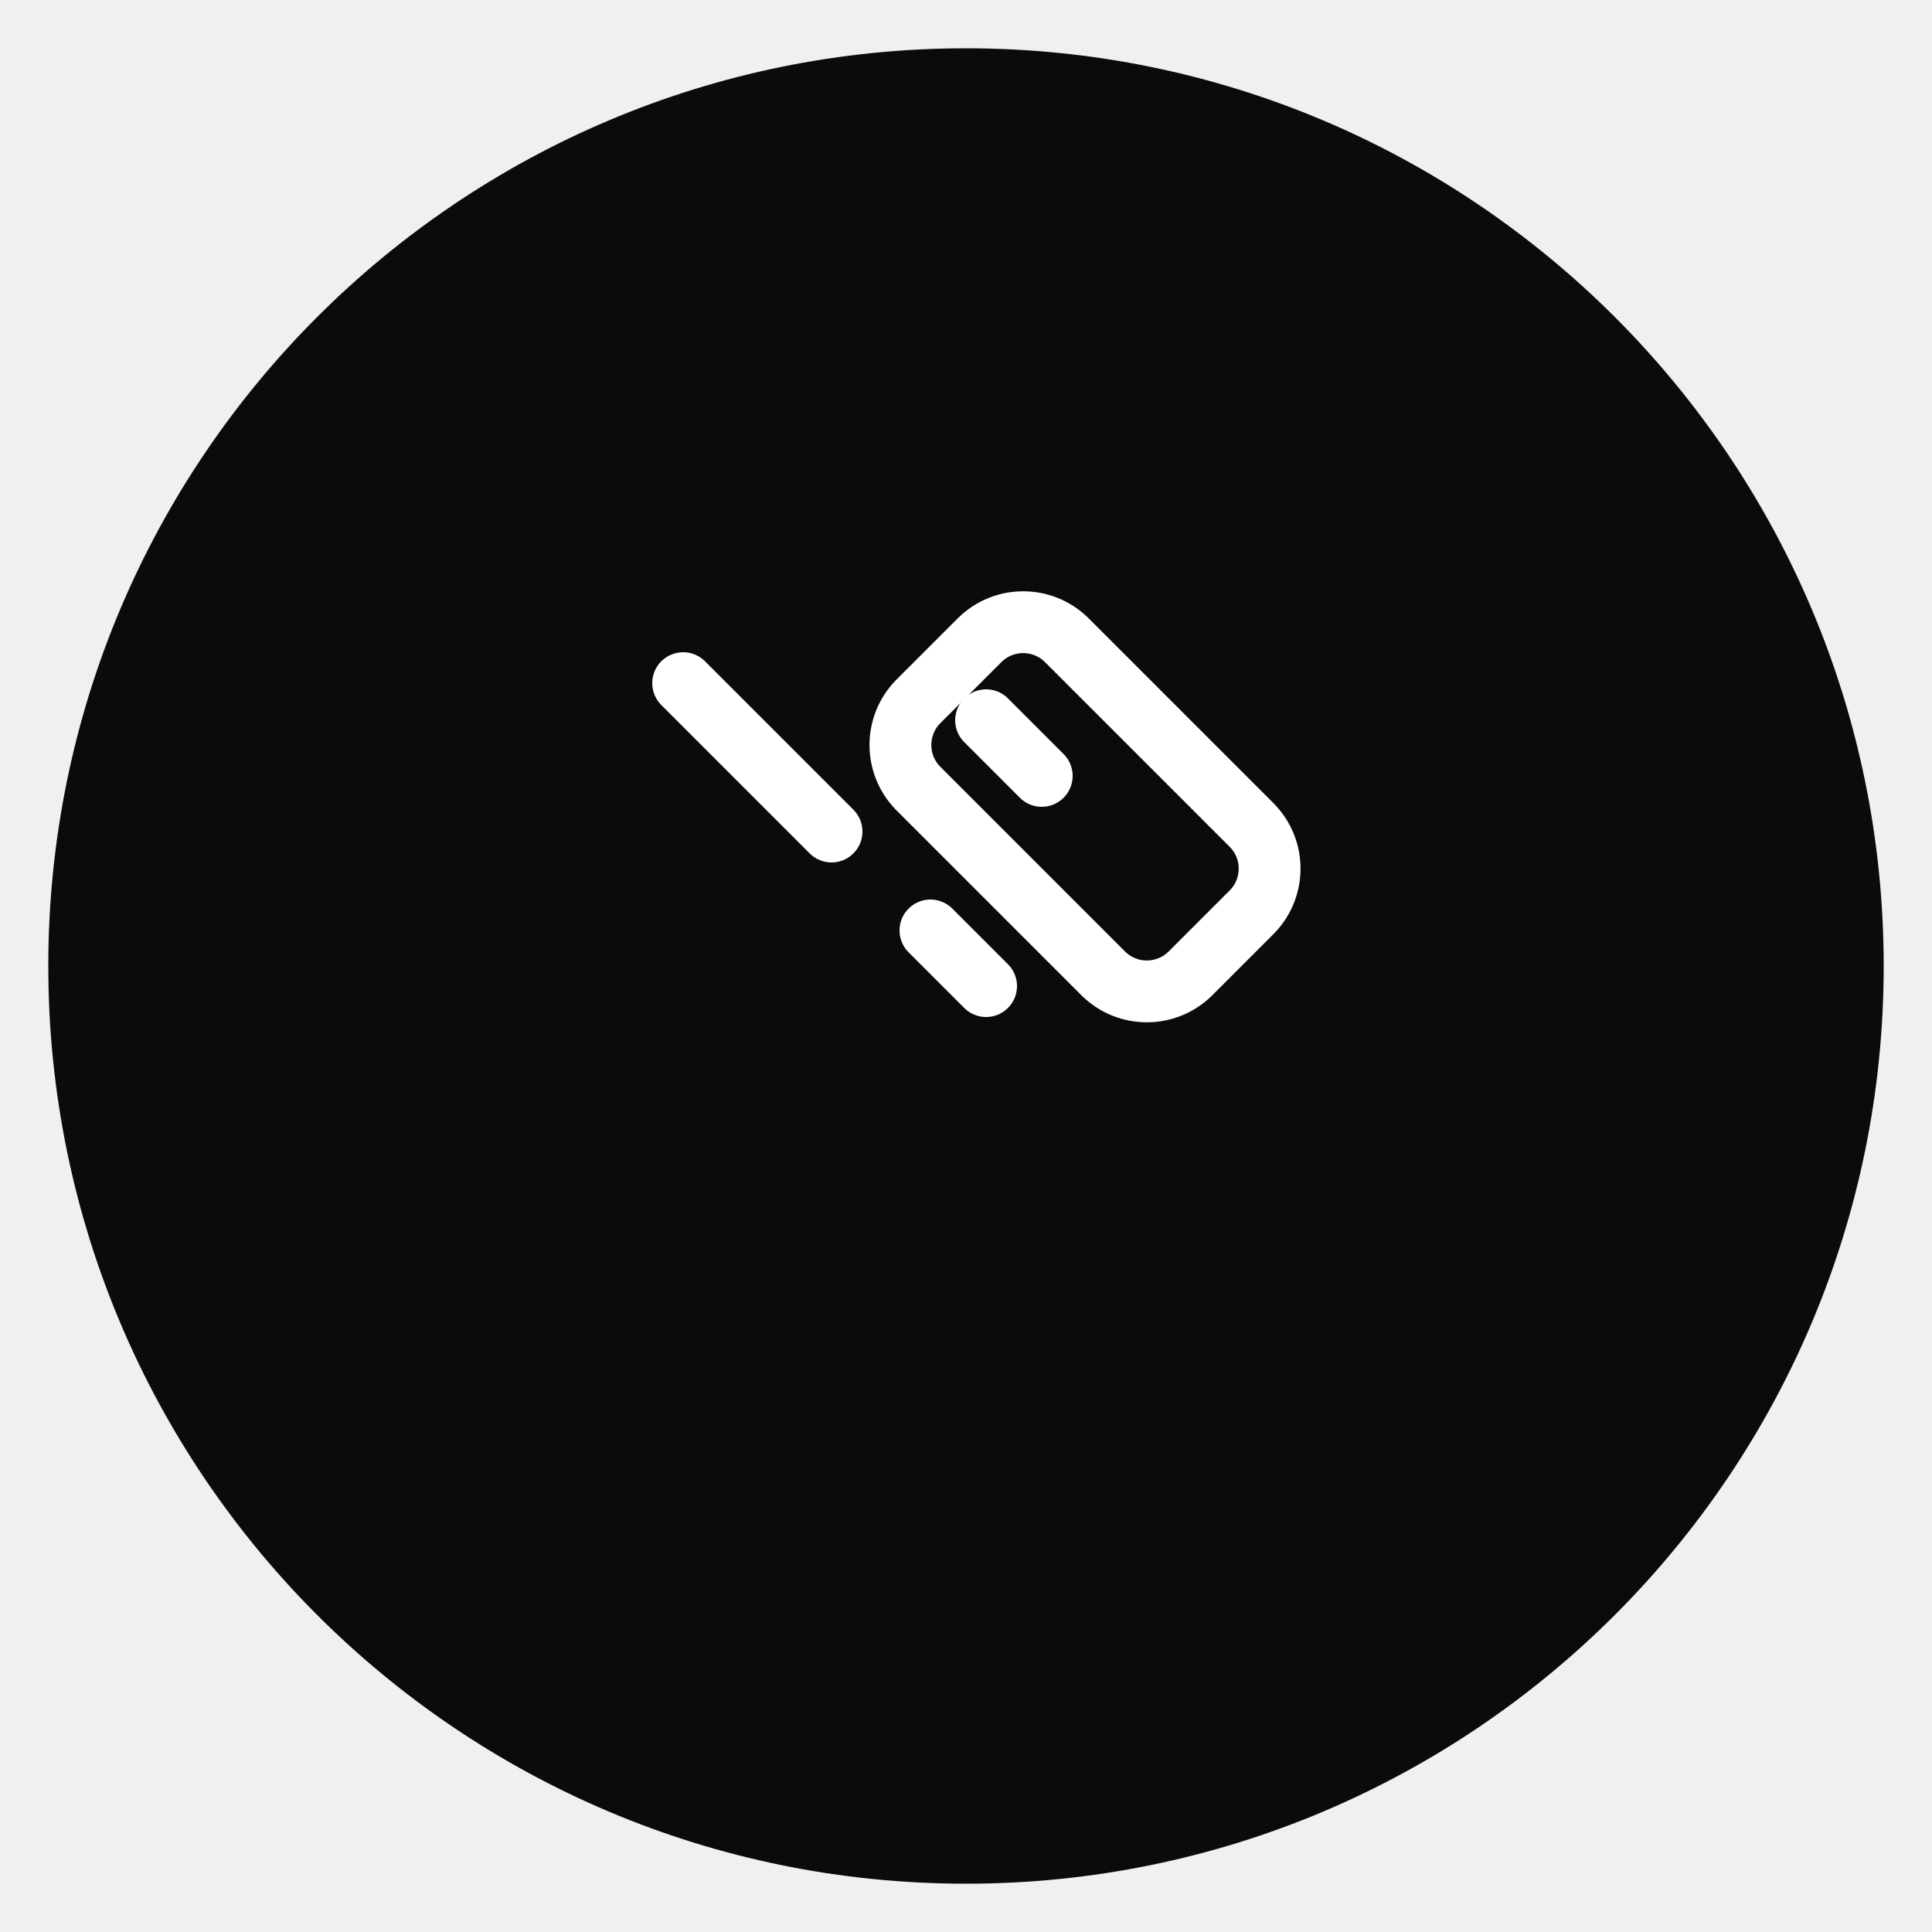
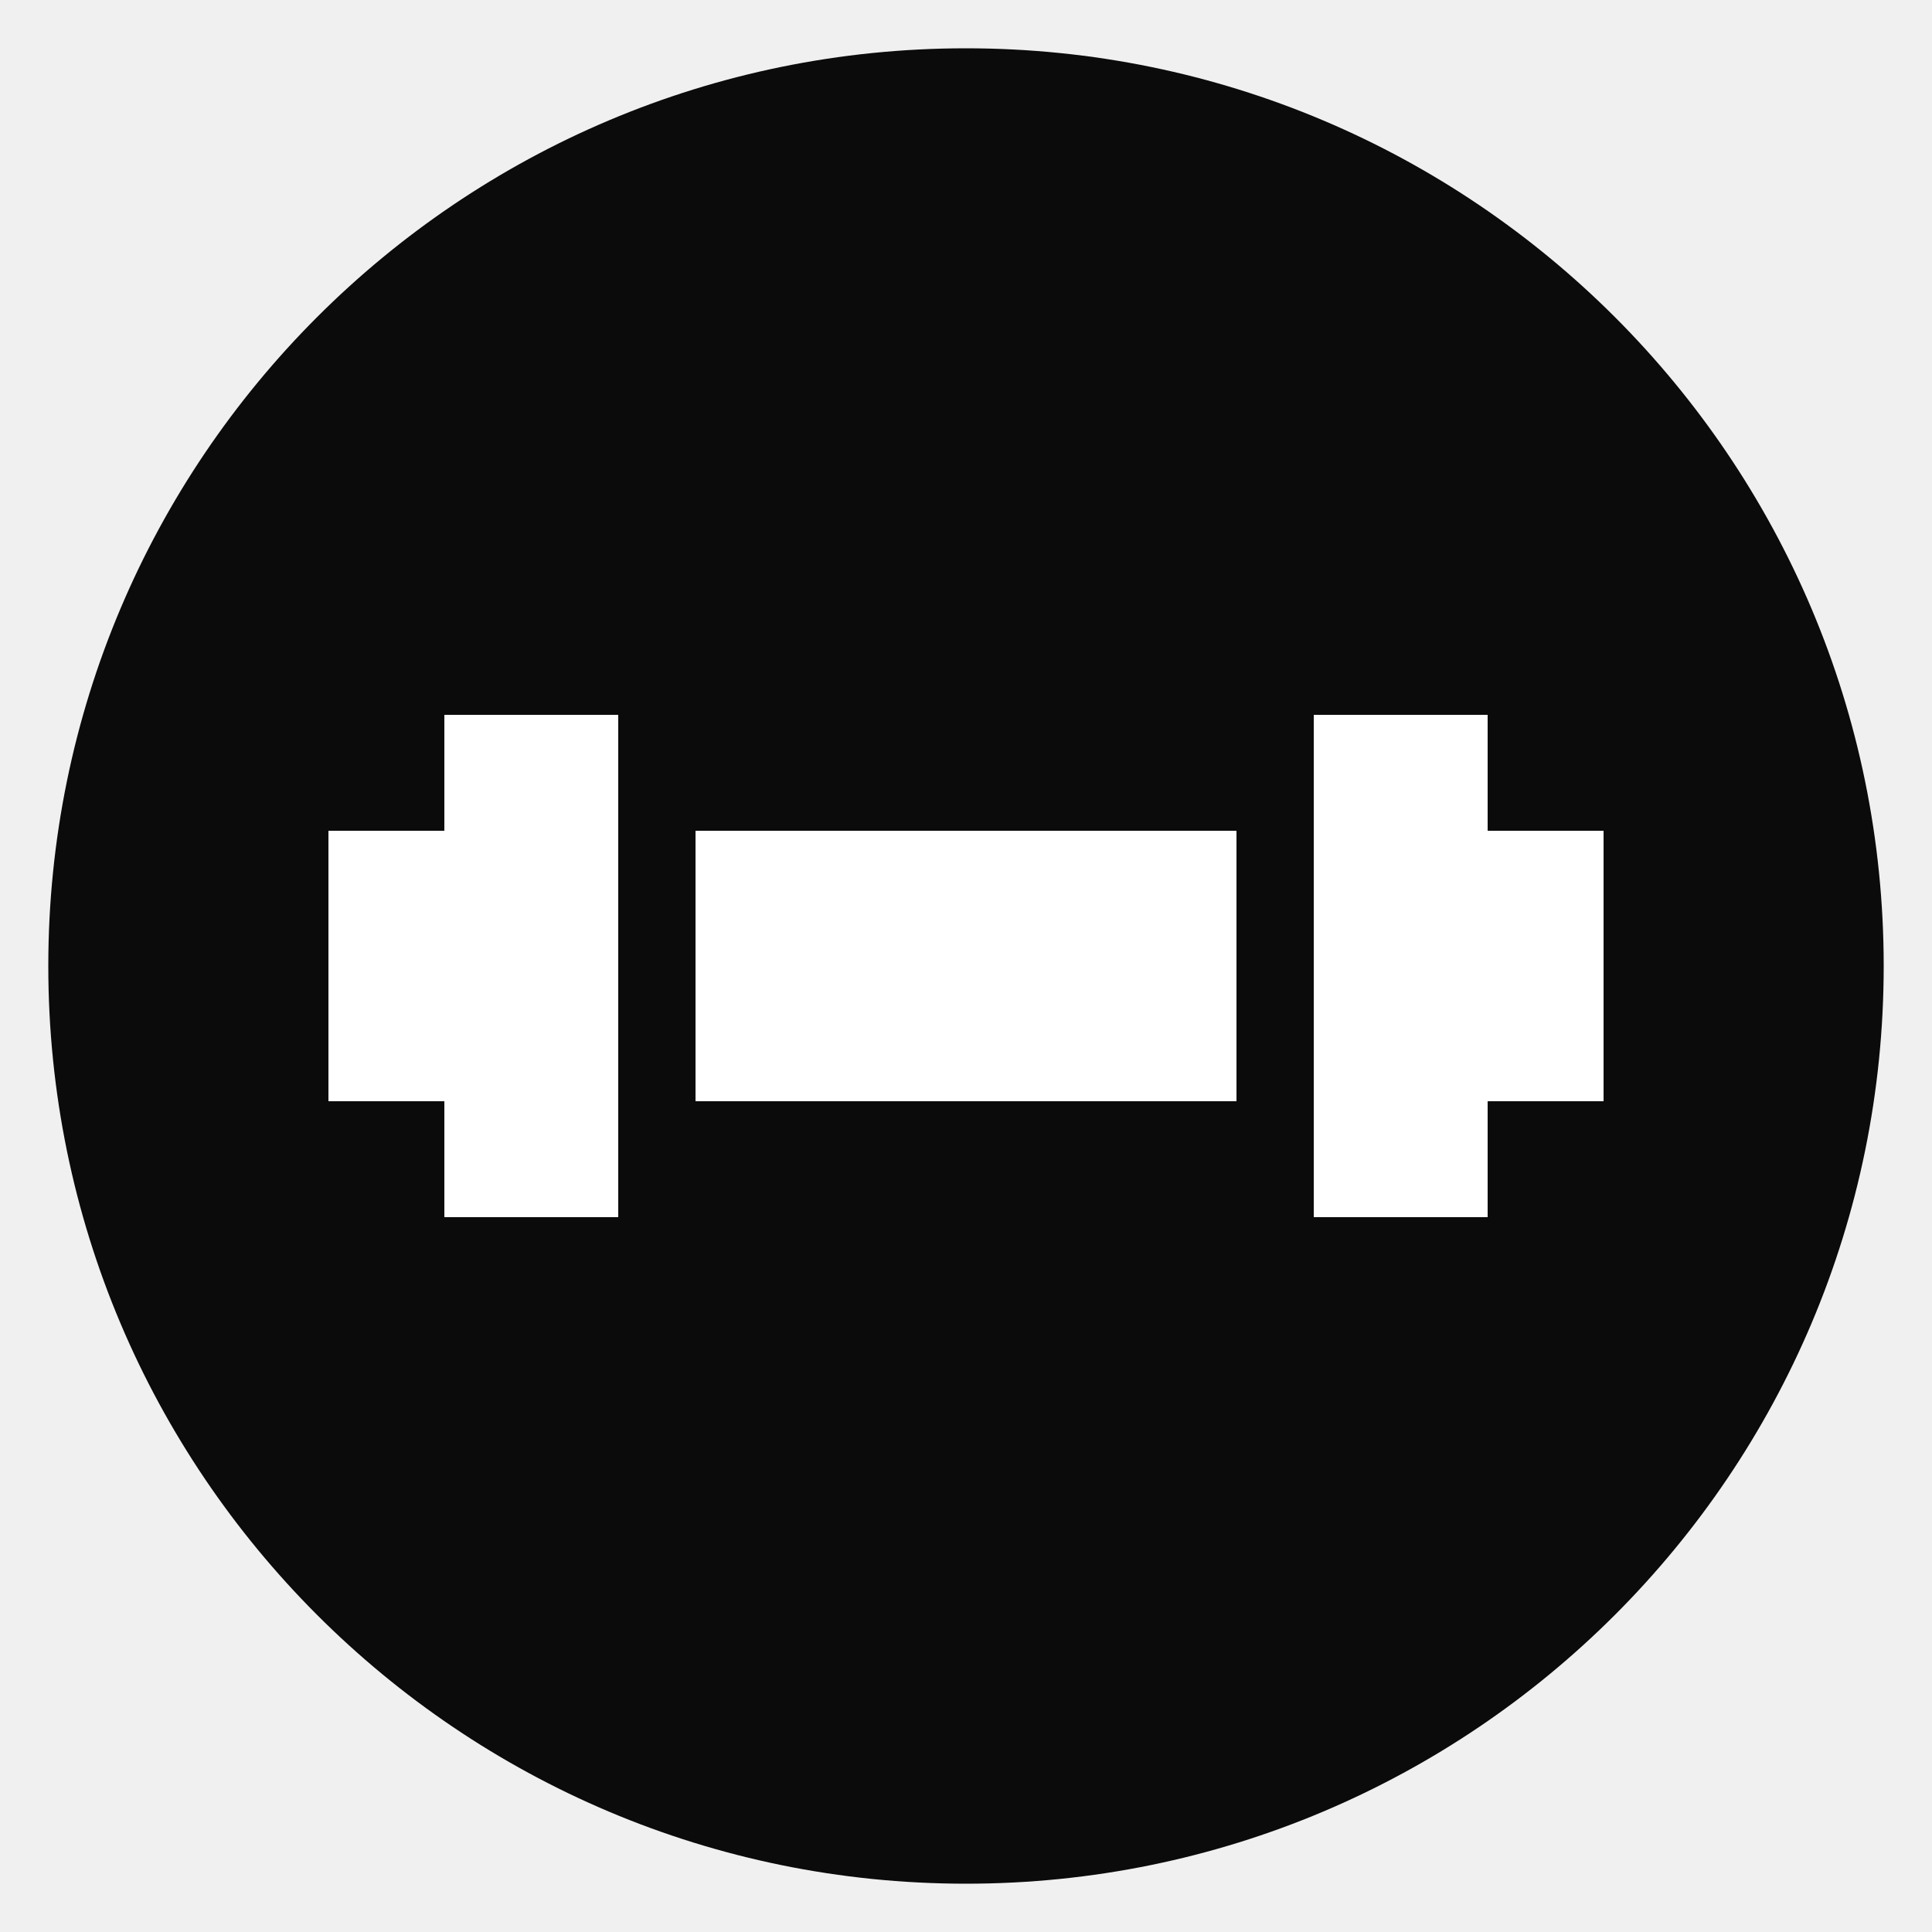
<svg xmlns="http://www.w3.org/2000/svg" width="200" height="200" viewBox="0 0 200 200" fill="none">
  <circle cx="100" cy="100" r="95" fill="#0B0B0B" />
-   <g transform="translate(40,40) scale(3.2)" stroke="white" stroke-width="2" stroke-linecap="round" stroke-linejoin="round" fill="none">
-     <path d="m14.4 14.4-4.8-4.8" />
-     <path d="m21.2 12.6-1.8-1.8" />
-     <path d="m19.4 19.4-1.8-1.8" />
-     <path d="M28 14.2a2 2 0 0 1 0 2.8l-2 2a2 2 0 0 1-2.8 0l-6-6a2 2 0 0 1 0-2.8l2-2a2 2 0 0 1 2.8 0Z" />
-   </g>
+   <path fill="white" d="       M46 74 h18 v52 h-18 z       M136 74 h18 v52 h-18 z       M72 86 h56 v28 h-56 z       M34 86 h12 v28 h-12 z       M154 86 h12 v28 h-12 z     " />
</svg>
